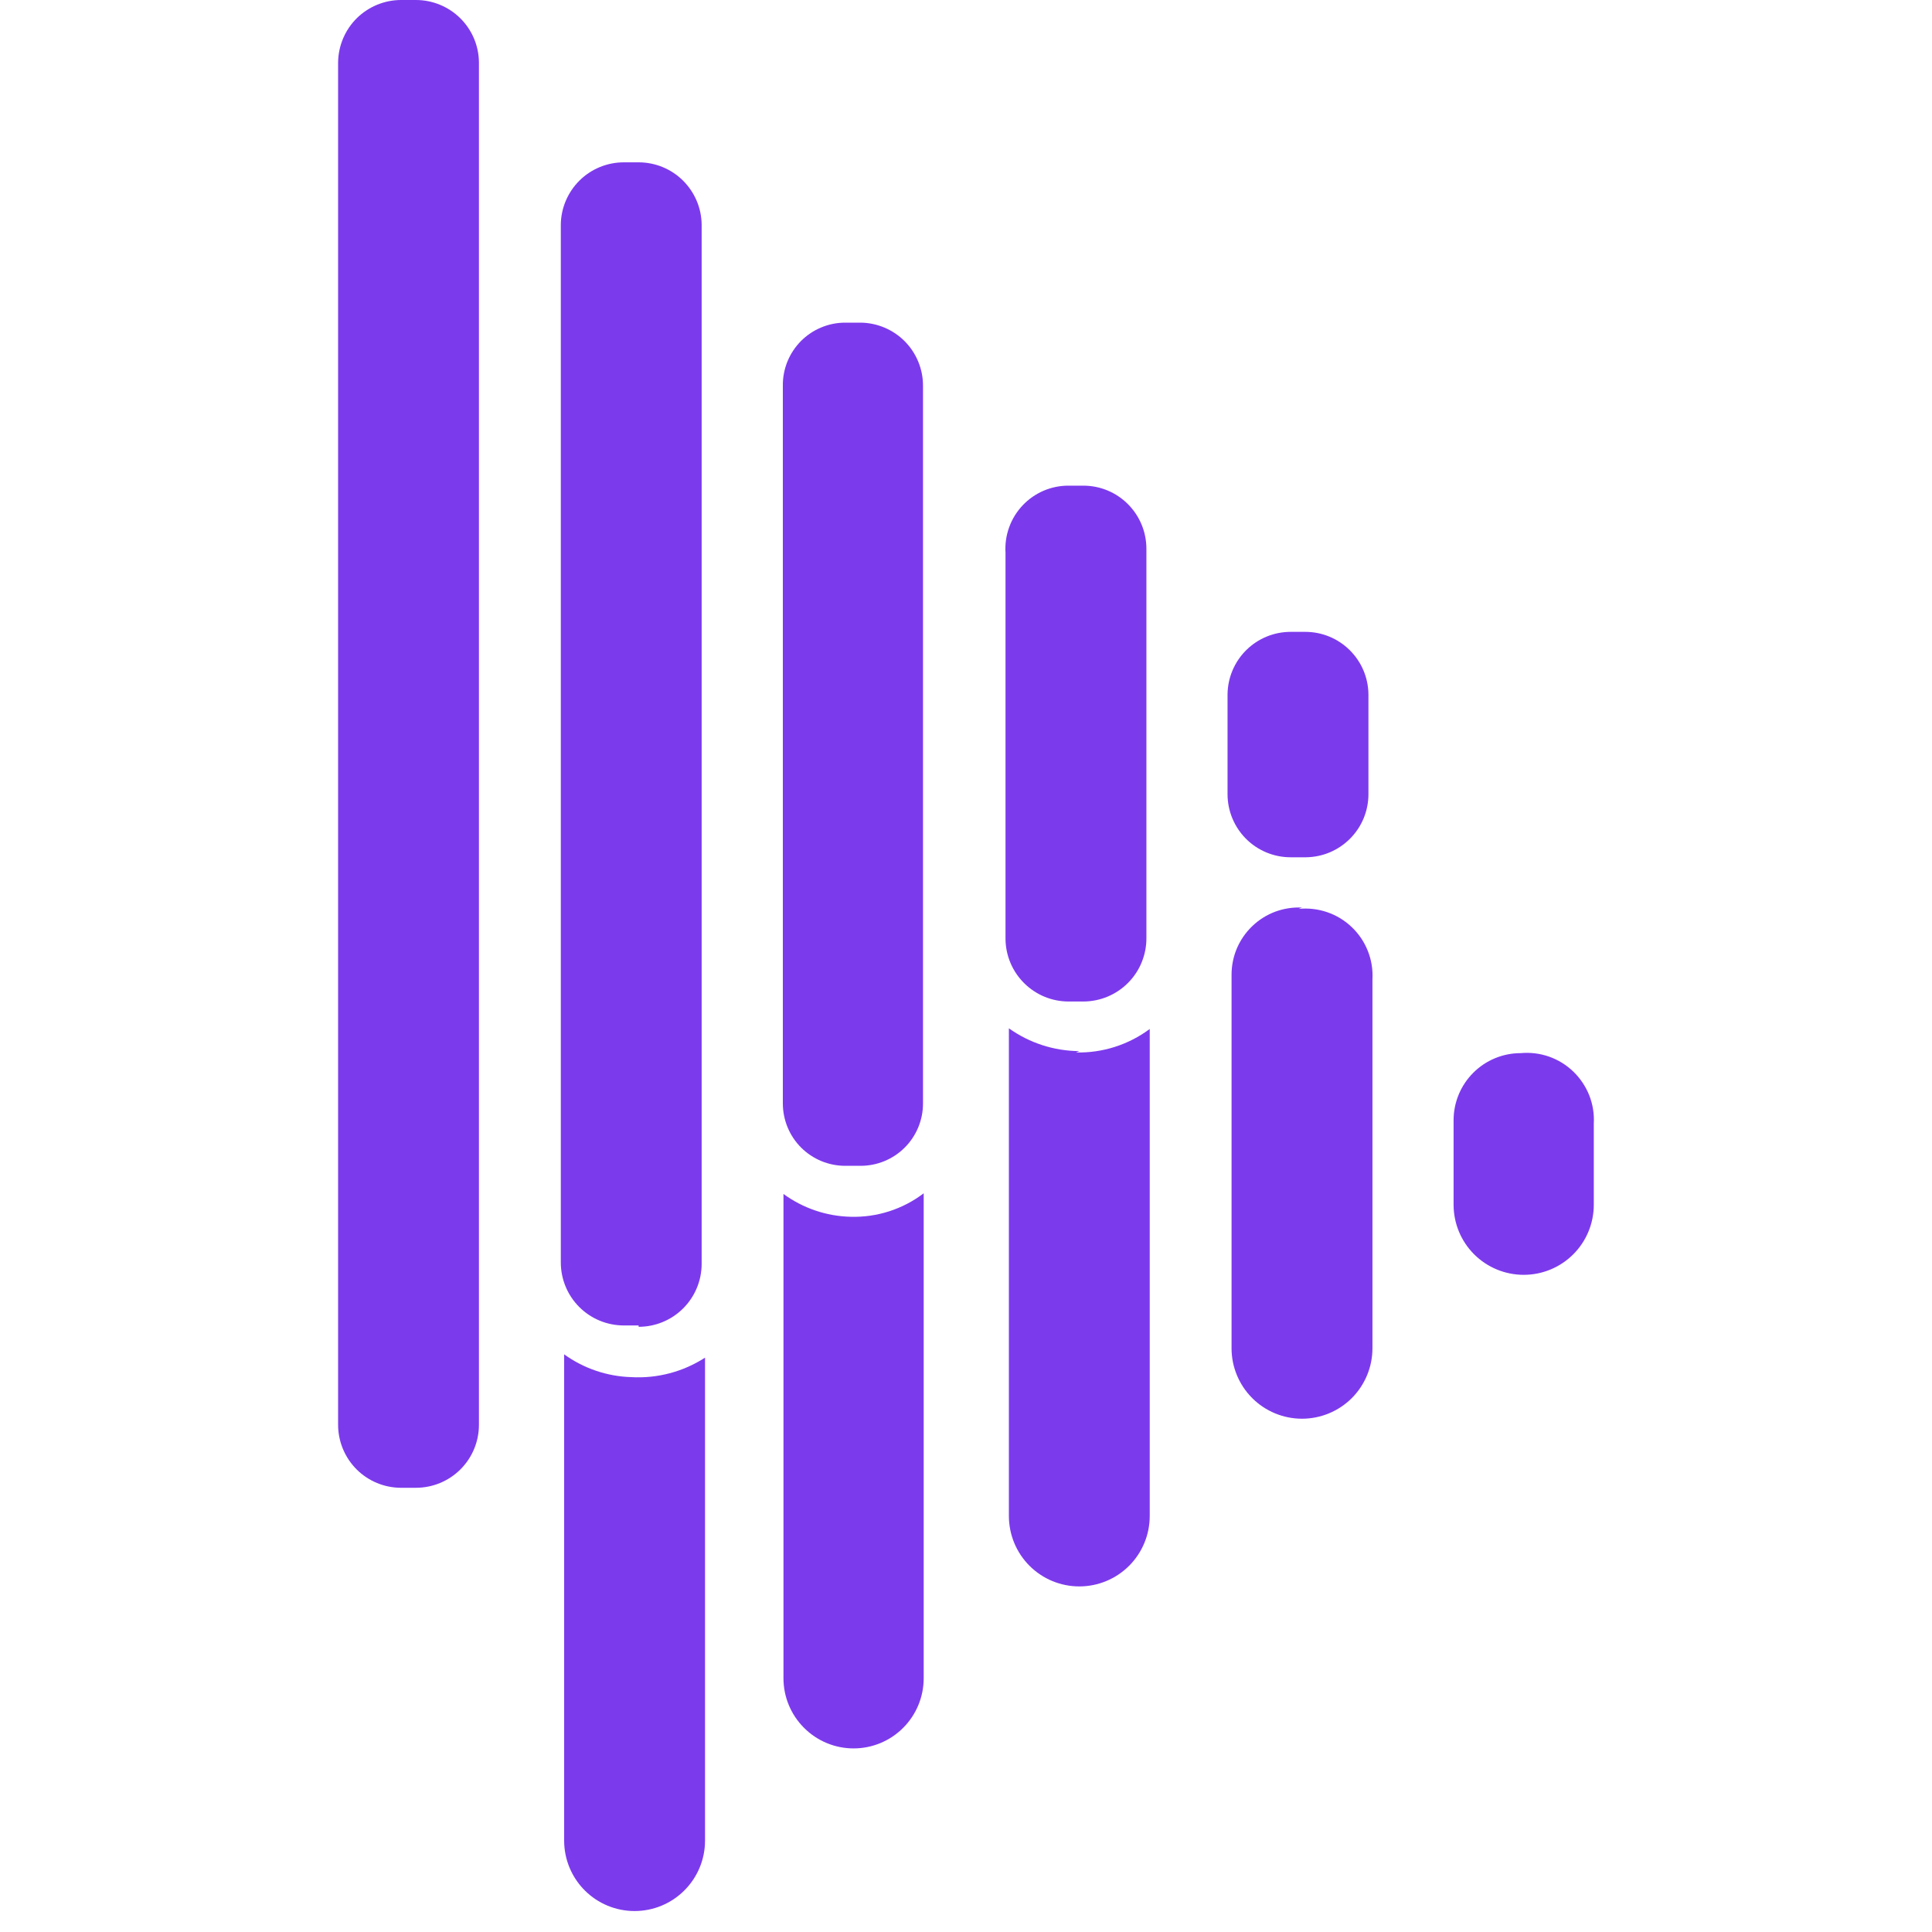
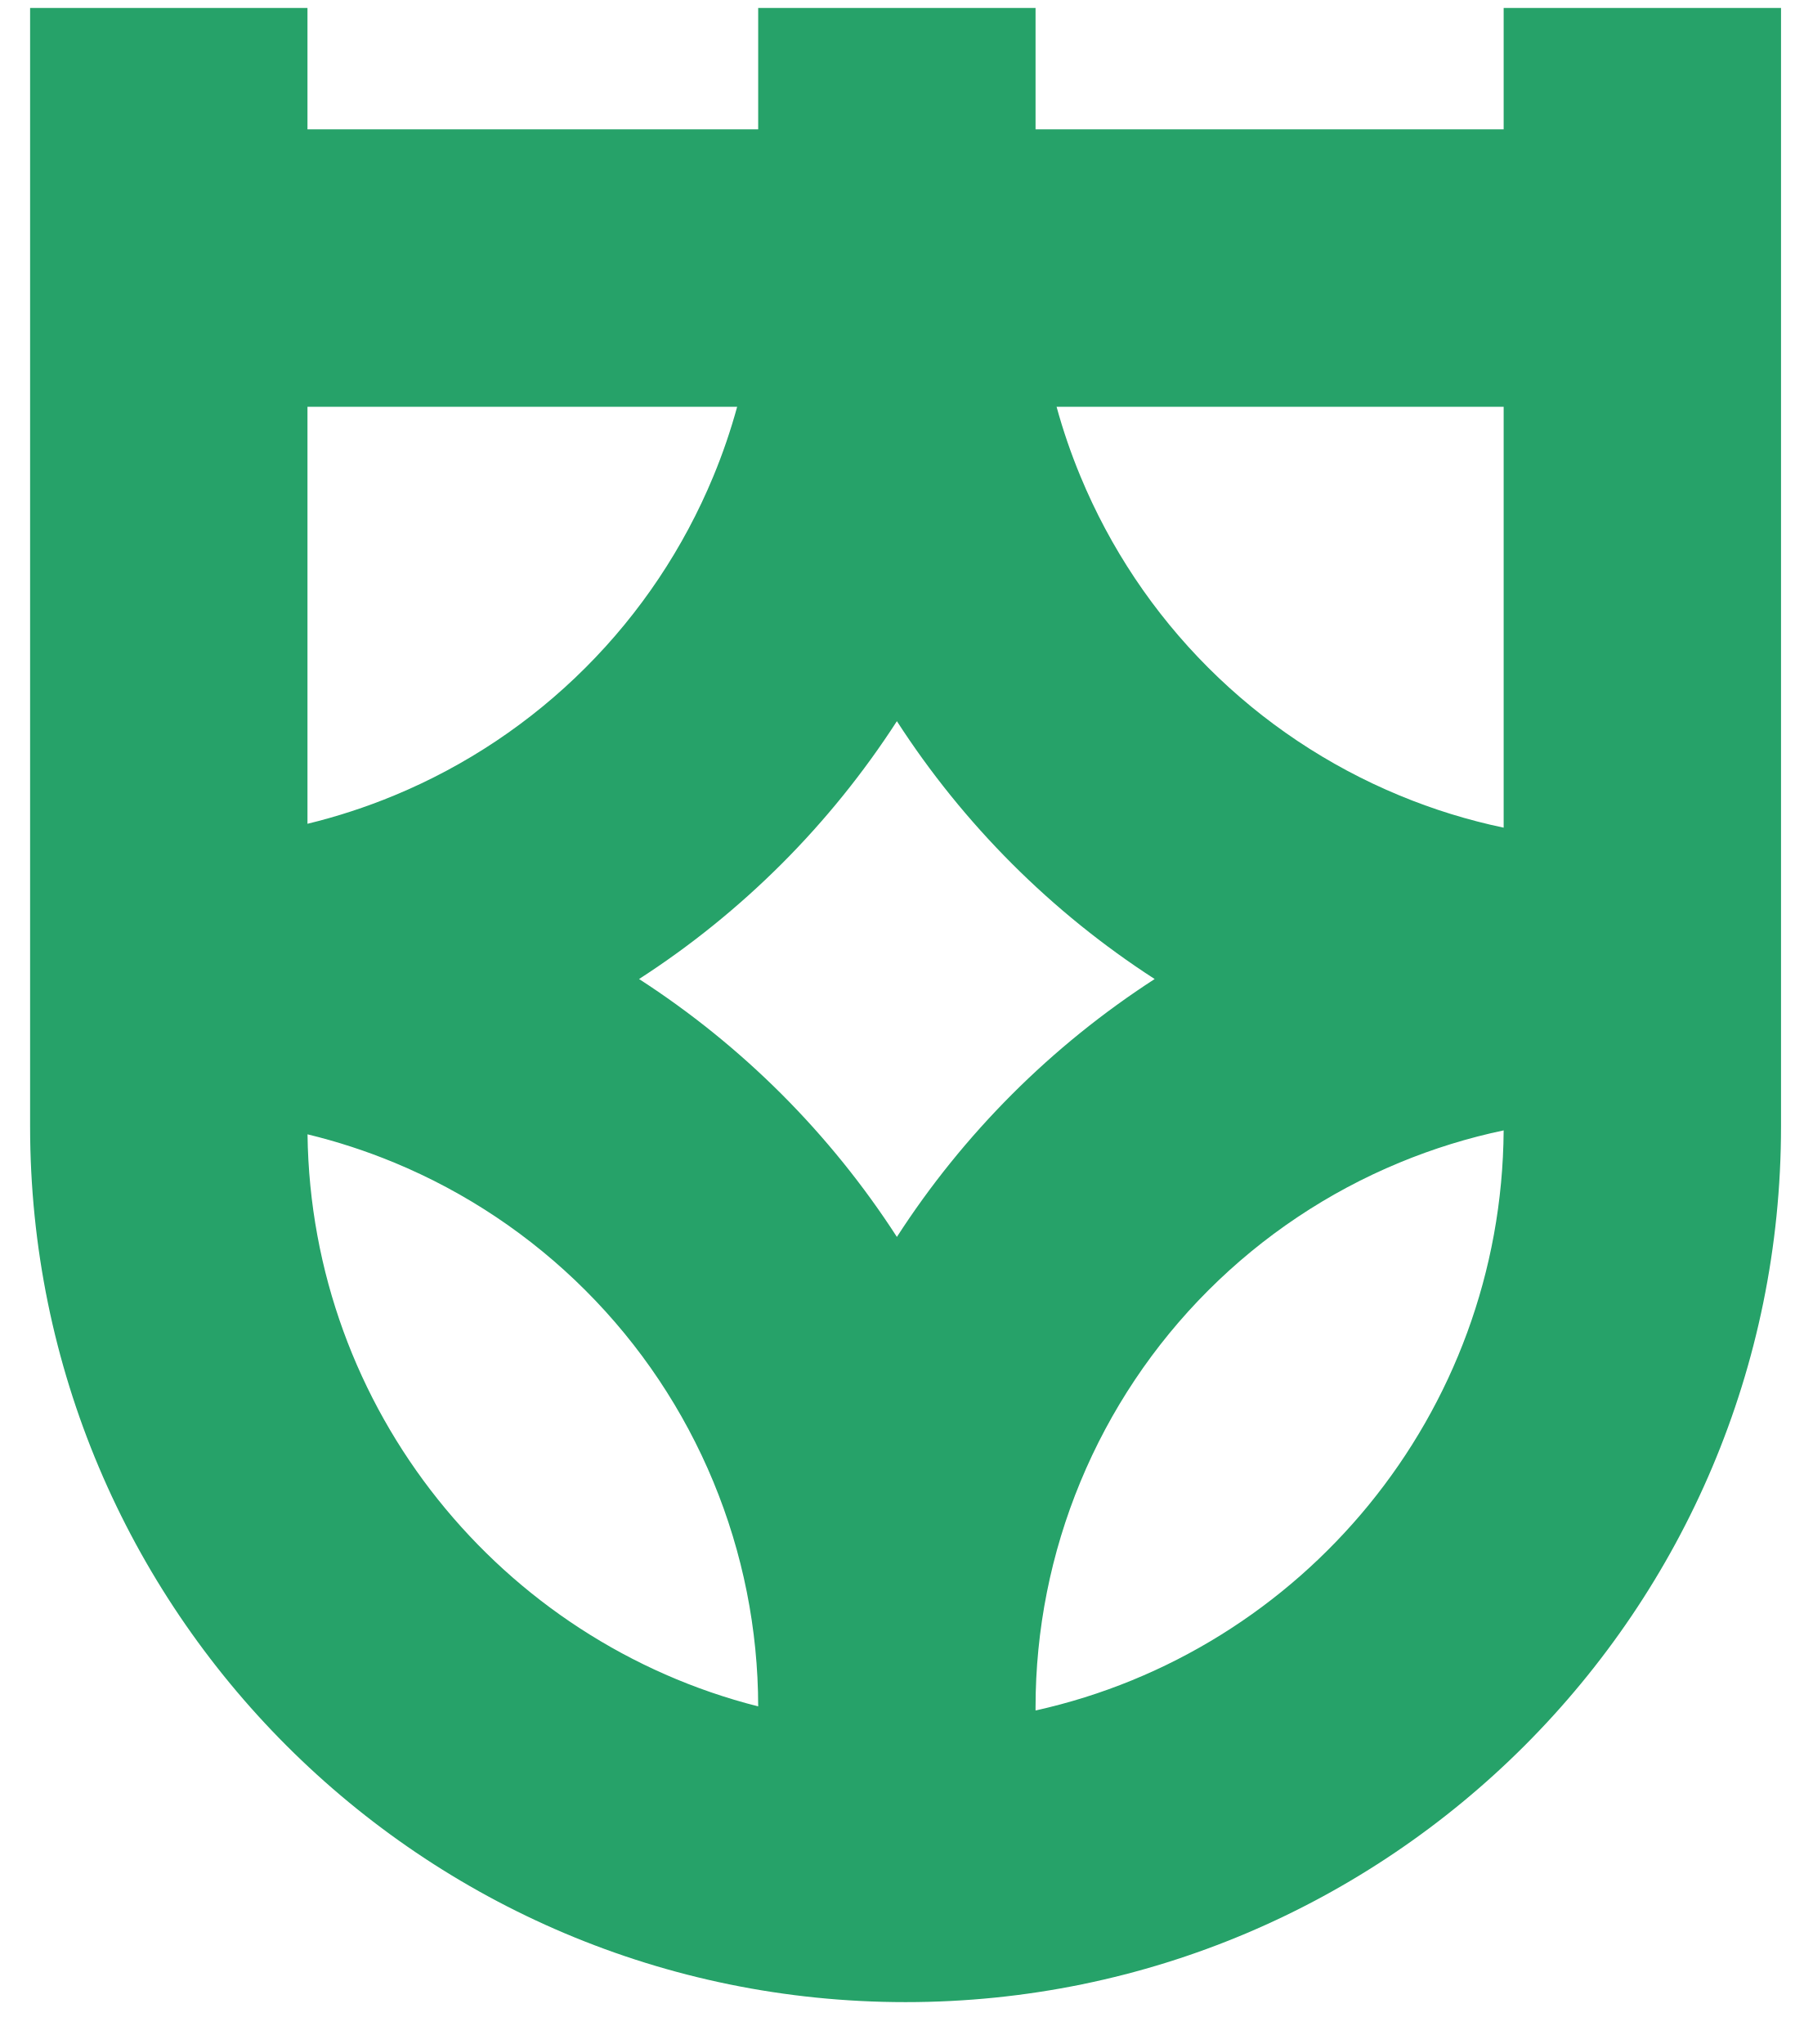
- <svg xmlns="http://www.w3.org/2000/svg" width="40" height="40" viewBox="0 0 40 40" fill="none">
-   <path d="M19.124 24.706V34.747C19.124 35.132 18.971 35.501 18.699 35.773C18.427 36.046 18.058 36.199 17.673 36.199C17.288 36.199 16.919 36.046 16.647 35.773C16.374 35.501 16.221 35.132 16.221 34.747V24.72C16.626 25.015 17.11 25.18 17.61 25.192C18.155 25.208 18.69 25.037 19.124 24.706ZM31.484 21.804C31.116 21.804 30.763 21.95 30.502 22.211C30.242 22.471 30.095 22.824 30.095 23.193V24.942C30.095 25.328 30.248 25.697 30.52 25.969C30.793 26.241 31.162 26.394 31.547 26.394C31.932 26.394 32.301 26.241 32.573 25.969C32.845 25.697 32.998 25.328 32.998 24.942V23.262C33.009 23.063 32.977 22.864 32.904 22.678C32.83 22.493 32.718 22.325 32.575 22.187C32.431 22.048 32.259 21.942 32.071 21.876C31.883 21.81 31.683 21.786 31.484 21.804ZM13.069 28.512C12.569 28.497 12.085 28.332 11.68 28.04V38.108C11.68 38.495 11.834 38.866 12.107 39.139C12.381 39.413 12.752 39.566 13.138 39.566C13.525 39.566 13.896 39.413 14.169 39.139C14.443 38.866 14.597 38.495 14.597 38.108V28.109C14.143 28.402 13.608 28.543 13.069 28.512ZM26.957 18.79C26.769 18.781 26.581 18.81 26.404 18.875C26.227 18.941 26.066 19.042 25.93 19.172C25.793 19.302 25.685 19.458 25.61 19.631C25.536 19.804 25.498 19.991 25.498 20.179V27.915C25.498 28.301 25.652 28.672 25.926 28.946C26.199 29.219 26.57 29.373 26.957 29.373C27.343 29.373 27.715 29.219 27.988 28.946C28.261 28.672 28.415 28.301 28.415 27.915V20.276C28.426 20.076 28.394 19.875 28.32 19.689C28.246 19.502 28.133 19.334 27.987 19.195C27.842 19.056 27.669 18.951 27.479 18.886C27.289 18.821 27.087 18.797 26.887 18.818L26.957 18.79ZM22.346 21.762C21.823 21.759 21.314 21.594 20.888 21.29V31.386C20.888 31.773 21.041 32.144 21.315 32.418C21.588 32.691 21.959 32.845 22.346 32.845C22.733 32.845 23.104 32.691 23.377 32.418C23.651 32.144 23.804 31.773 23.804 31.386V21.304C23.364 21.632 22.826 21.803 22.277 21.79L22.346 21.762ZM9.916 29.498V1.292C9.913 0.948 9.774 0.619 9.529 0.377C9.285 0.136 8.955 -1.38867e-05 8.611 1.06643e-09H8.305C7.962 -1.38867e-05 7.632 0.136 7.387 0.377C7.143 0.619 7.004 0.948 7 1.292V29.498C7 29.844 7.138 30.176 7.382 30.421C7.627 30.666 7.959 30.803 8.305 30.803H8.611C8.957 30.803 9.289 30.666 9.534 30.421C9.779 30.176 9.916 29.844 9.916 29.498ZM13.222 27.442H12.916C12.57 27.442 12.238 27.305 11.993 27.06C11.748 26.815 11.611 26.483 11.611 26.137V4.652C11.614 4.309 11.754 3.98 11.998 3.738C12.242 3.496 12.572 3.361 12.916 3.361H13.222C13.566 3.361 13.896 3.496 14.14 3.738C14.384 3.98 14.524 4.309 14.527 4.652V26.165C14.527 26.511 14.39 26.843 14.145 27.088C13.9 27.333 13.568 27.47 13.222 27.47V27.442ZM17.819 24.137H17.499C17.157 24.137 16.828 24.001 16.586 23.759C16.344 23.517 16.208 23.188 16.208 22.845V7.985C16.206 7.815 16.238 7.645 16.302 7.487C16.366 7.329 16.461 7.185 16.581 7.063C16.701 6.942 16.844 6.845 17.002 6.78C17.159 6.714 17.328 6.68 17.499 6.68H17.819C18.162 6.684 18.491 6.823 18.733 7.067C18.975 7.312 19.11 7.642 19.11 7.985V22.845C19.11 23.188 18.974 23.517 18.732 23.759C18.49 24.001 18.161 24.137 17.819 24.137ZM22.415 20.735H22.124C21.78 20.735 21.45 20.599 21.206 20.357C20.961 20.115 20.822 19.787 20.818 19.443V11.444C20.807 11.265 20.832 11.086 20.893 10.918C20.953 10.75 21.048 10.596 21.17 10.466C21.292 10.336 21.44 10.232 21.604 10.161C21.768 10.091 21.945 10.054 22.124 10.055H22.429C22.776 10.055 23.108 10.192 23.352 10.437C23.597 10.682 23.735 11.014 23.735 11.36V19.415C23.737 19.588 23.704 19.759 23.639 19.919C23.575 20.079 23.479 20.224 23.357 20.347C23.236 20.47 23.091 20.567 22.932 20.634C22.773 20.7 22.602 20.735 22.429 20.735H22.415ZM27.026 17.749H26.721C26.374 17.749 26.042 17.611 25.797 17.366C25.553 17.121 25.415 16.789 25.415 16.443V14.374C25.419 14.03 25.558 13.702 25.802 13.46C26.047 13.218 26.377 13.082 26.721 13.082H27.026C27.37 13.082 27.7 13.218 27.944 13.46C28.189 13.702 28.328 14.03 28.332 14.374V16.443C28.332 16.787 28.196 17.117 27.954 17.361C27.712 17.606 27.384 17.745 27.04 17.749H27.026Z" fill="#7C3AED" />
+ <svg xmlns="http://www.w3.org/2000/svg" data-logo="logo" viewBox="0 0 36 41">
+   <g id="logogram" transform="translate(0, 0) rotate(0) ">
+     <path fill-rule="evenodd" clip-rule="evenodd" d="M6.169 2.595V0.16H0.604V2.595V7.812V16.856V22.421V22.595C0.604 32.296 8.468 40.16 18.169 40.16C27.87 40.16 35.734 32.296 35.734 22.595V22.421V16.856V7.812V2.595V0.16H30.169V2.595H20.777V2.247V0.16H15.212V2.247V2.595H6.169ZM15.212 34.228C10.063 32.923 6.241 28.29 6.17 22.753C6.763 22.897 7.345 23.086 7.912 23.321C9.347 23.915 10.65 24.787 11.748 25.885C12.847 26.983 13.718 28.287 14.312 29.721C14.904 31.15 15.21 32.681 15.212 34.228ZM15.684 21.949C16.555 22.821 17.329 23.78 17.995 24.811C18.66 23.78 19.435 22.821 20.306 21.949C21.177 21.078 22.137 20.304 23.167 19.638C22.137 18.973 21.177 18.198 20.306 17.327C19.435 16.456 18.66 15.496 17.995 14.466C17.329 15.496 16.555 16.456 15.684 17.327C14.812 18.198 13.853 18.973 12.822 19.638C13.853 20.304 14.812 21.078 15.684 21.949ZM30.169 22.674C30.131 28.371 26.126 33.125 20.777 34.31V34.247C20.777 32.694 21.083 31.156 21.678 29.721C22.272 28.287 23.143 26.983 24.241 25.885C25.339 24.787 26.643 23.915 28.078 23.321C28.755 23.041 29.455 22.824 30.169 22.674ZM14.79 8.16C14.66 8.634 14.501 9.1 14.312 9.555C13.718 10.99 12.847 12.294 11.748 13.392C10.65 14.49 9.347 15.361 7.912 15.955C7.345 16.19 6.762 16.38 6.169 16.524V8.16H14.79ZM30.169 16.602V8.16H21.199C21.329 8.634 21.489 9.1 21.678 9.555C22.272 10.99 23.143 12.294 24.241 13.392C25.339 14.49 26.643 15.361 28.078 15.955C28.755 16.236 29.455 16.452 30.169 16.602Z" fill="#26A269" />
+   </g>
+   <g id="logotype" transform="translate(36, 20.5)" />
</svg>
